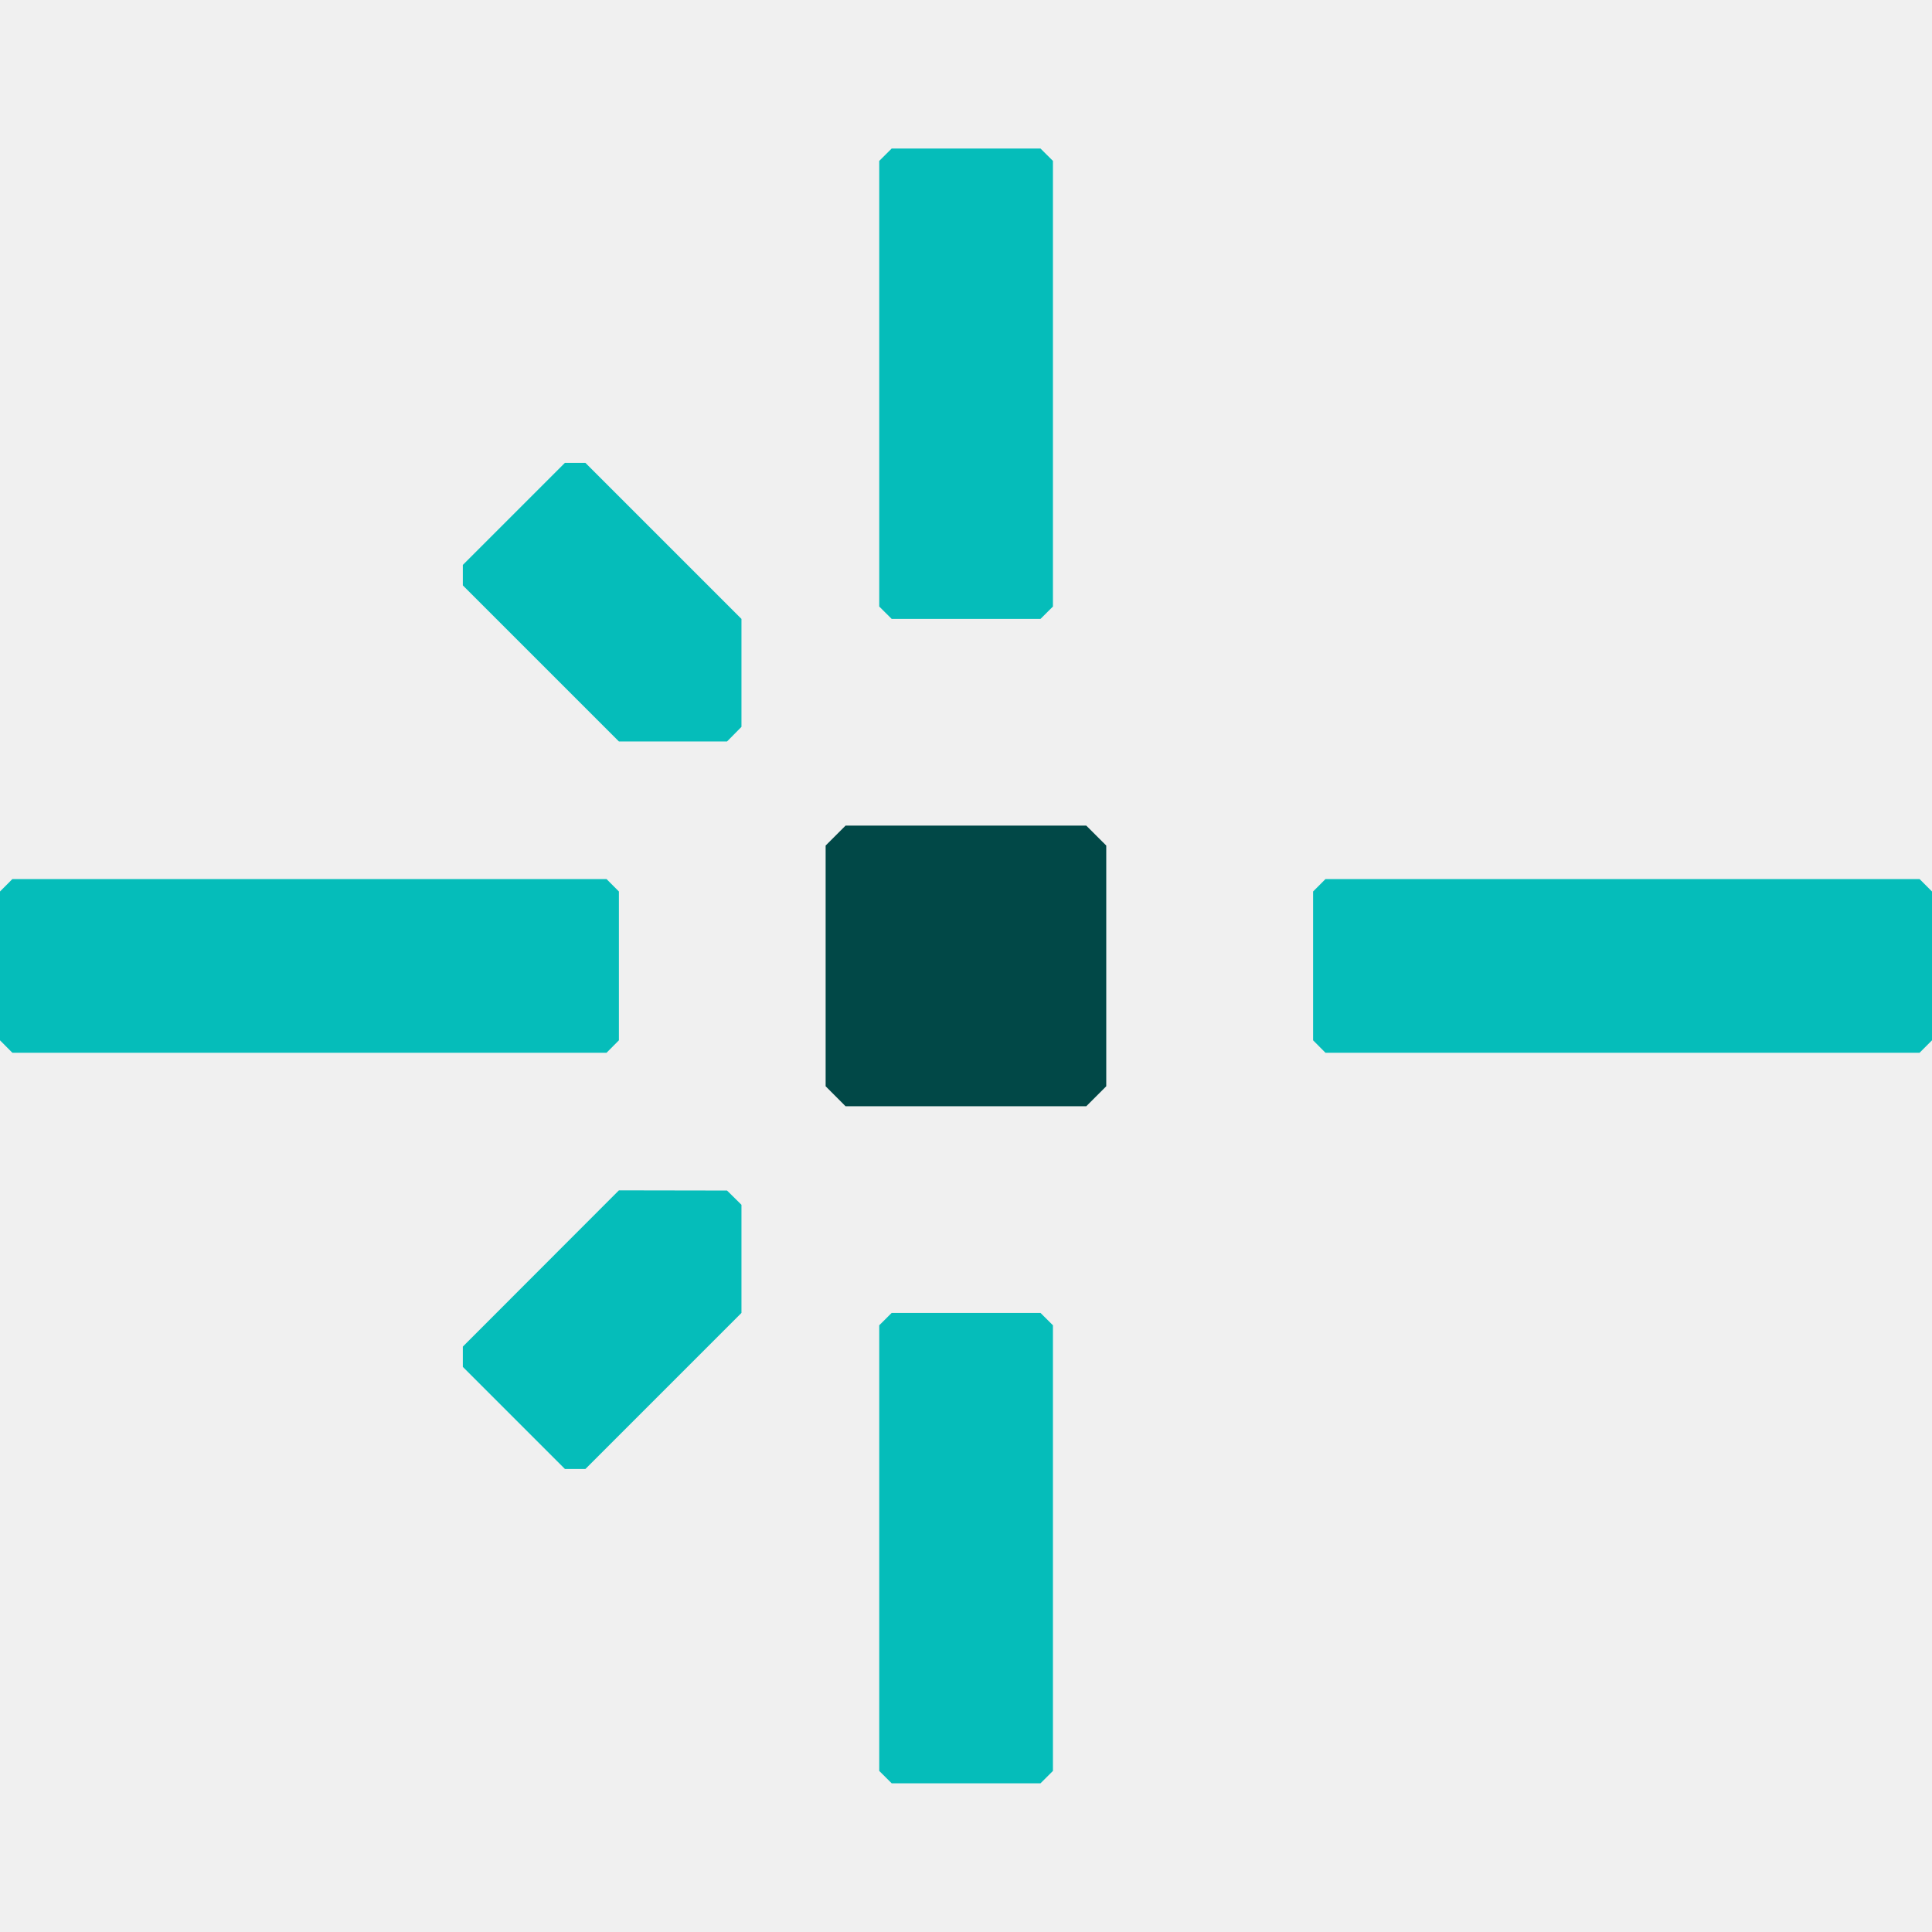
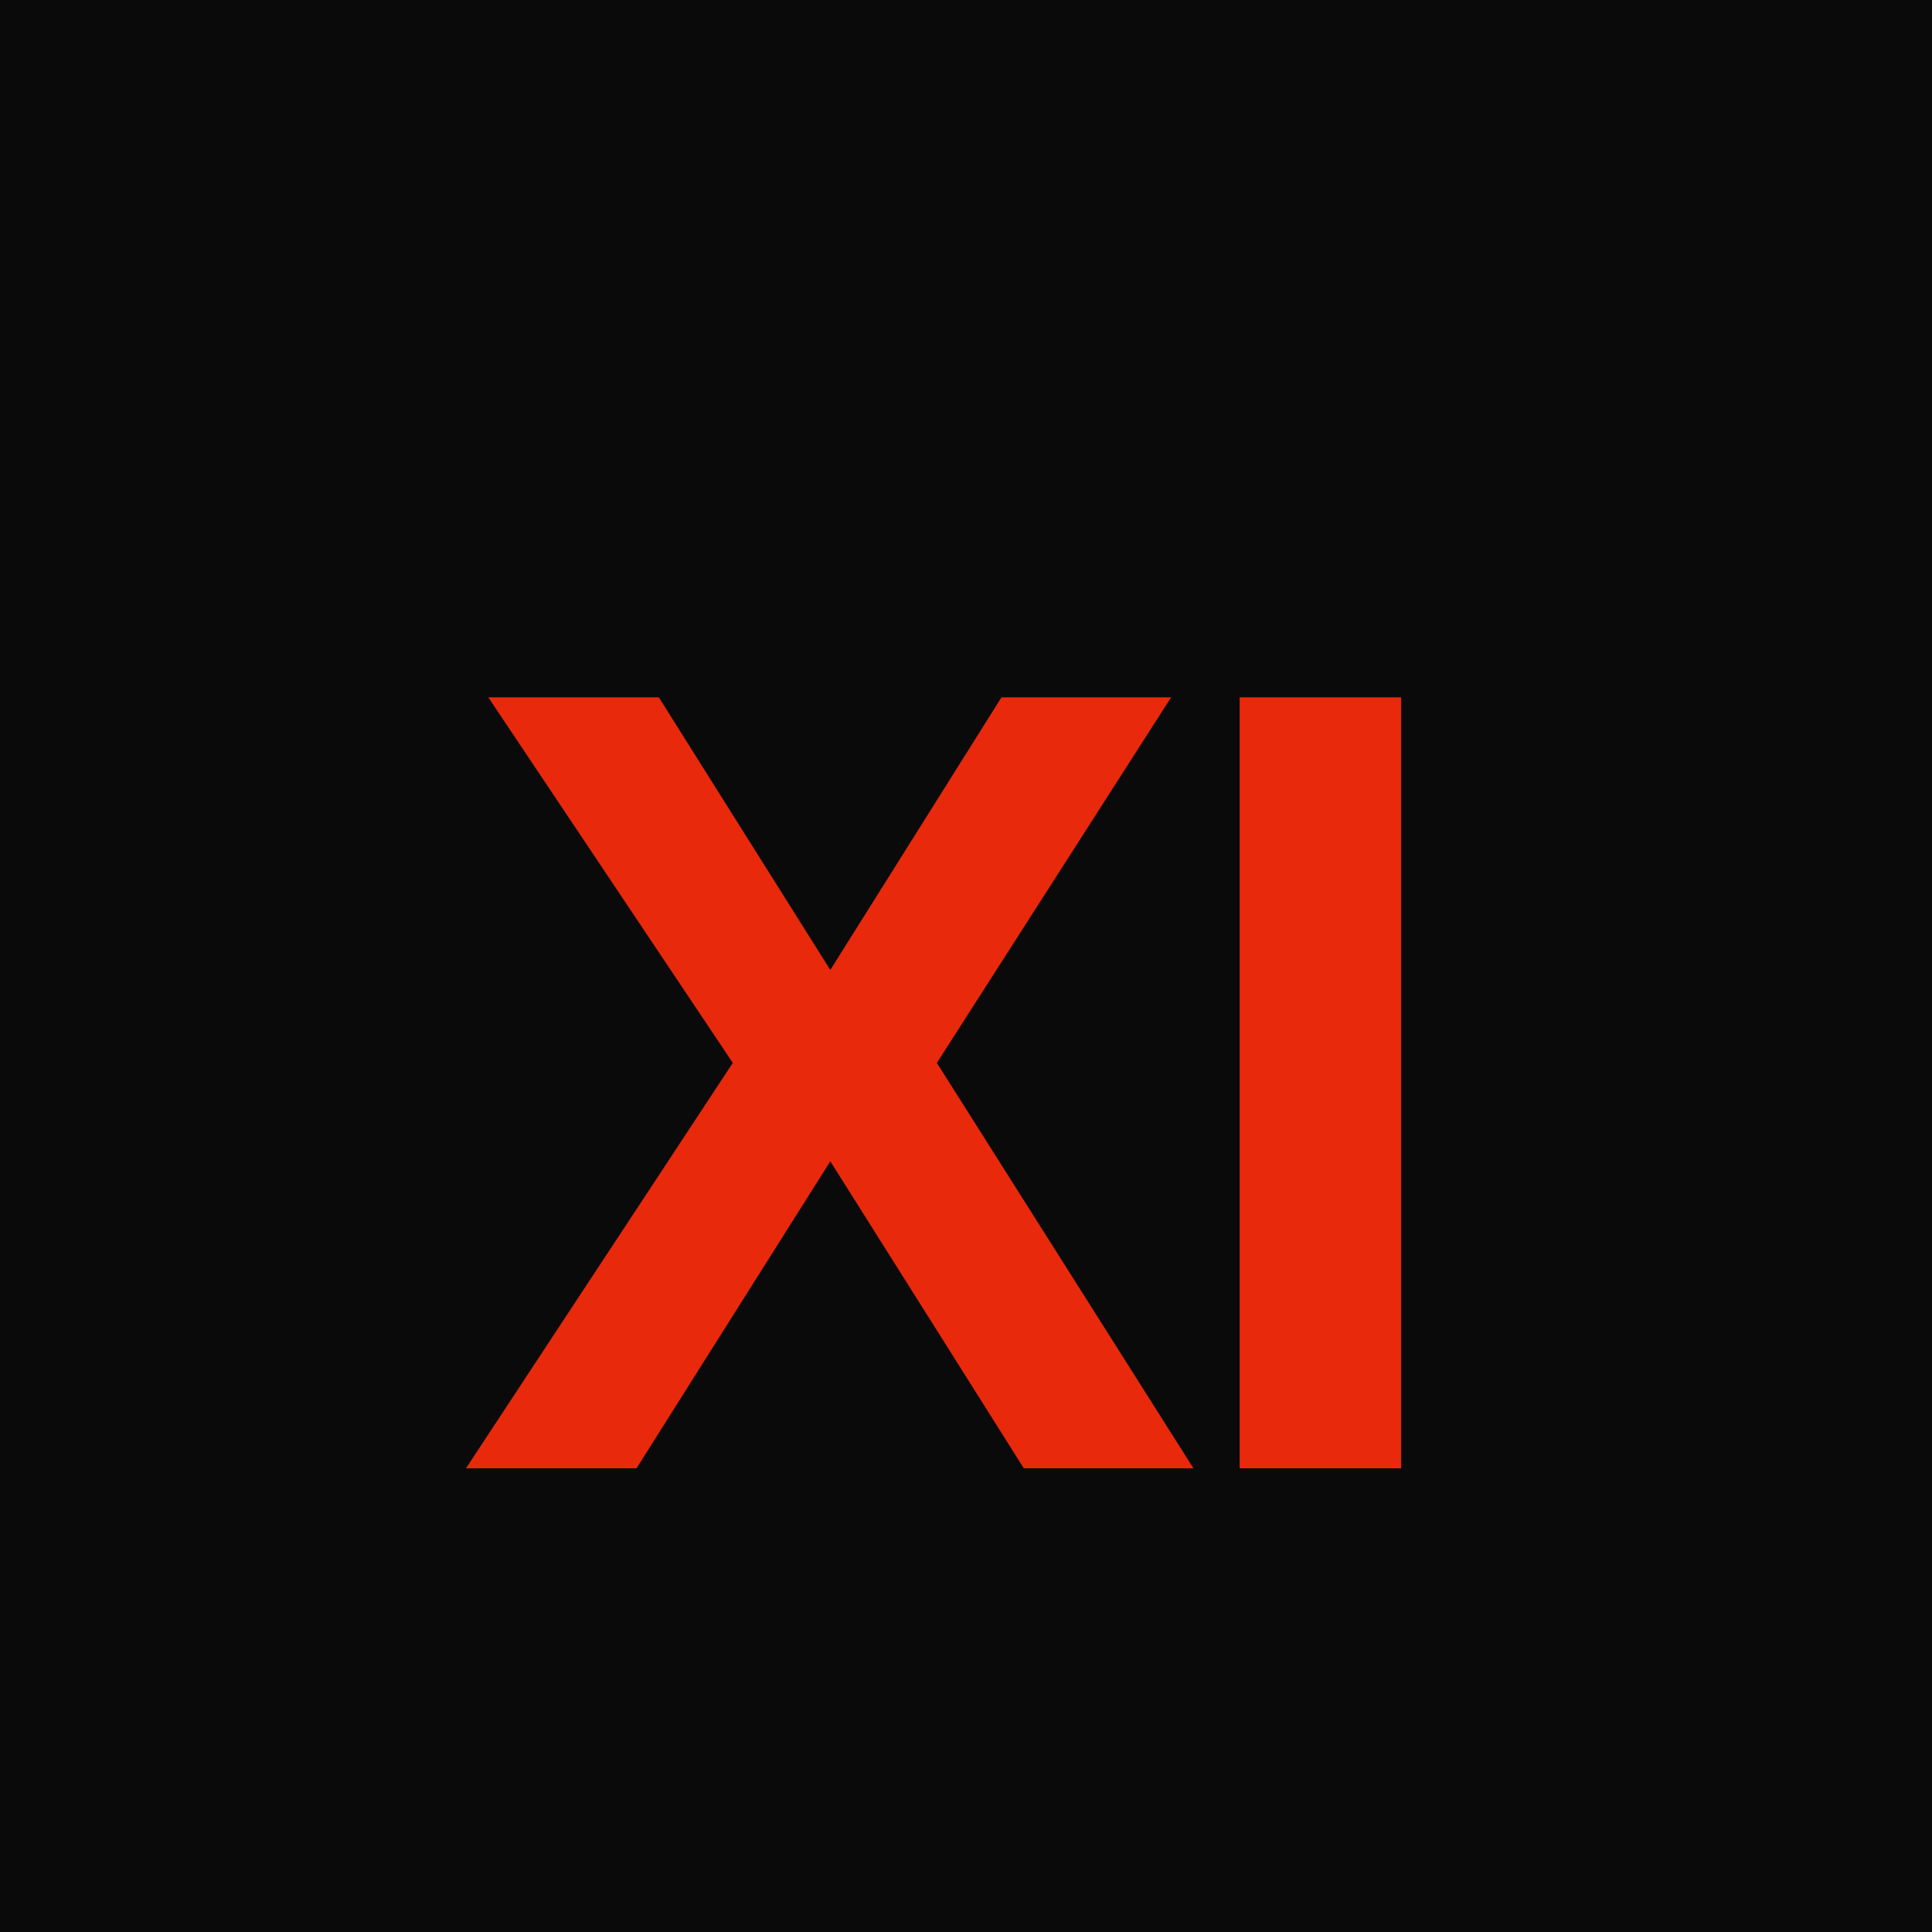
- <svg xmlns="http://www.w3.org/2000/svg" width="32" height="32" viewBox="0 0 32 32" fill="none">
-   <style>
-     .favicon-center-dot {
-       fill: #014847;
-     }
- 
-     .favicon-lines {
-       fill: #05BDBA;
-     }
- 
-     @media (prefers-color-scheme: dark) {
-       .favicon-center-dot {
-         fill: #fff;
-       }
- 
-       .favicon-lines {
-         fill: #05BDBA;
-       }
-     }
-   </style>
-   <path class="favicon-center-dot" stroke="none" d="M17.992 18.323H14.005L13.675 17.992V14.005L14.005 13.675H17.992L18.323 14.005V17.992L17.992 18.323Z" />
-   <g class="favicon-lines" stroke="none">
-     <path d="M9.696 24.331H9.357L7.666 22.64V22.304L10.251 19.716L12.042 19.719L12.281 19.955V21.746L9.696 24.331Z" />
-     <path d="M7.666 9.696V9.357L9.357 7.666H9.696L12.281 10.251V12.039L12.042 12.281H10.251L7.666 9.696Z" />
-     <path d="M10.046 17.437H0.205L0 17.231V14.766L0.205 14.56H10.046L10.251 14.766V17.231L10.046 17.437Z" />
-     <path d="M31.794 17.437H21.954L21.749 17.231V14.766L21.954 14.56H31.794L32 14.766V17.231L31.794 17.437Z" />
-     <path d="M14.563 10.046V2.665L14.769 2.46H17.234L17.44 2.665V10.046L17.234 10.251H14.769L14.563 10.046Z" />
-     <path d="M14.563 29.332V21.951L14.769 21.746H17.234L17.44 21.951V29.332L17.234 29.537H14.769L14.563 29.332Z" />
-   </g>
+ <svg xmlns="http://www.w3.org/2000/svg" viewBox="0 0 100 100" width="100" height="100">
+   <rect width="100" height="100" fill="#0a0a0a" />
+   <text x="50" y="76" text-anchor="middle" font-family="'Arial Black', 'Arial', sans-serif" font-weight="900" font-size="58" letter-spacing="-2" fill="#e8290b">XI</text>
</svg>
